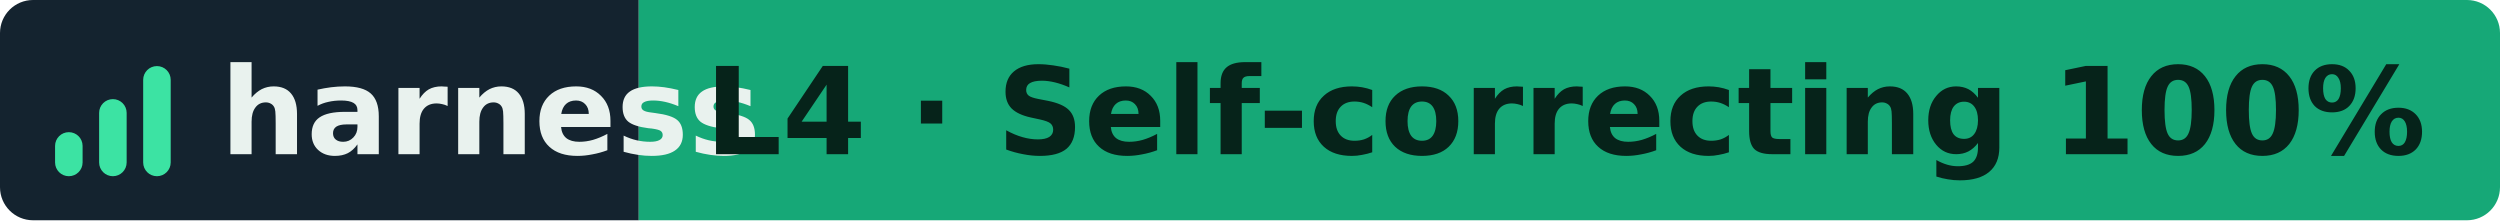
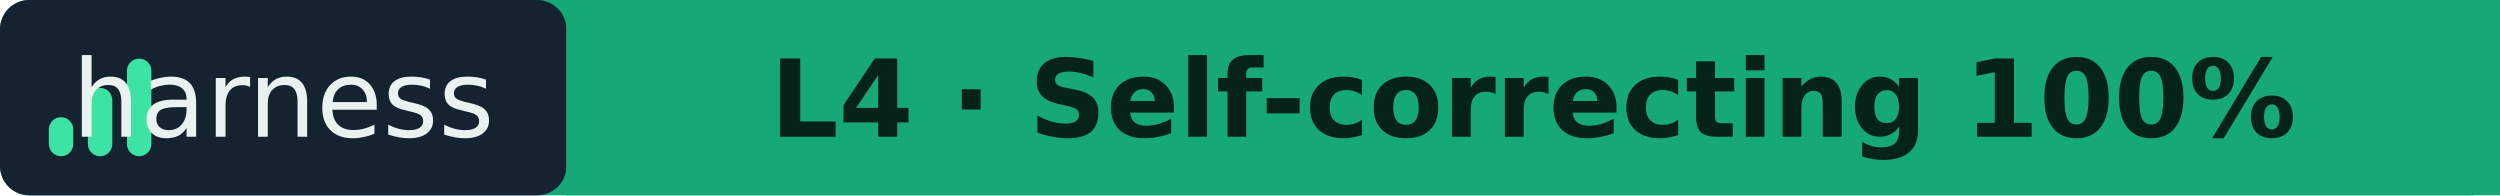
- <svg xmlns="http://www.w3.org/2000/svg" width="227" height="20" viewBox="0 0 227 20" fill="none" role="img" aria-label="Harness Score L4 · Self-correcting 100%">
+ <svg xmlns="http://www.w3.org/2000/svg" width="256" height="20" viewBox="0 0 256 20" role="img" aria-label="Harness Score L4 · Self-correcting 100%">
  <defs>
    <linearGradient id="hs-fill" x1="0" y1="0" x2="0" y2="1">
      <stop offset="0" stop-color="#3ce3a3" />
      <stop offset="1" stop-color="#16a877" />
    </linearGradient>
-     <clipPath id="hs-badge">
-       <rect width="227" height="20" rx="3" />
-     </clipPath>
  </defs>
-   <g clip-path="url(#hs-badge)">
-     <rect width="58" height="20" fill="#14232f" />
-     <rect x="58" width="169" height="20" fill="#16a877" />
-     <g fill="#3ce3a3">
-       <rect x="5" y="12" width="2.5" height="4" rx="1.25" />
-       <rect x="9" y="9" width="2.5" height="7" rx="1.25" />
-       <rect x="13" y="6" width="2.5" height="10" rx="1.25" />
-     </g>
-     <text x="20" y="14" font-family="Verdana,Geneva,DejaVu Sans,sans-serif" font-size="11" font-weight="600" fill="#e9f2ee">harness</text>
-     <text x="64" y="14" font-family="Verdana,Geneva,DejaVu Sans,sans-serif" font-size="11" font-weight="700" fill="#06231a">L4 · Self-correcting 100%</text>
+   <rect width="256" height="20" rx="3" fill="#16a877" />
+   <rect width="58" height="20" rx="3" fill="#14232f" />
+   <rect x="58" width="198" height="20" fill="#16a877" />
+   <g fill="#3ce3a3">
+     <rect x="5" y="12" width="2.5" height="4" rx="1.25" />
+     <rect x="9" y="9" width="2.5" height="7" rx="1.25" />
+     <rect x="13" y="6" width="2.5" height="10" rx="1.25" />
  </g>
+   <text x="29" y="14" font-family="Verdana,Geneva,DejaVu Sans,sans-serif" font-size="11" font-weight="400" fill="#e9f2ee" text-anchor="middle">harness</text>
+   <text x="157" y="14" font-family="Verdana,Geneva,DejaVu Sans,sans-serif" font-size="11" font-weight="700" fill="#06231a" text-anchor="middle">L4 · Self-correcting 100%</text>
</svg>
